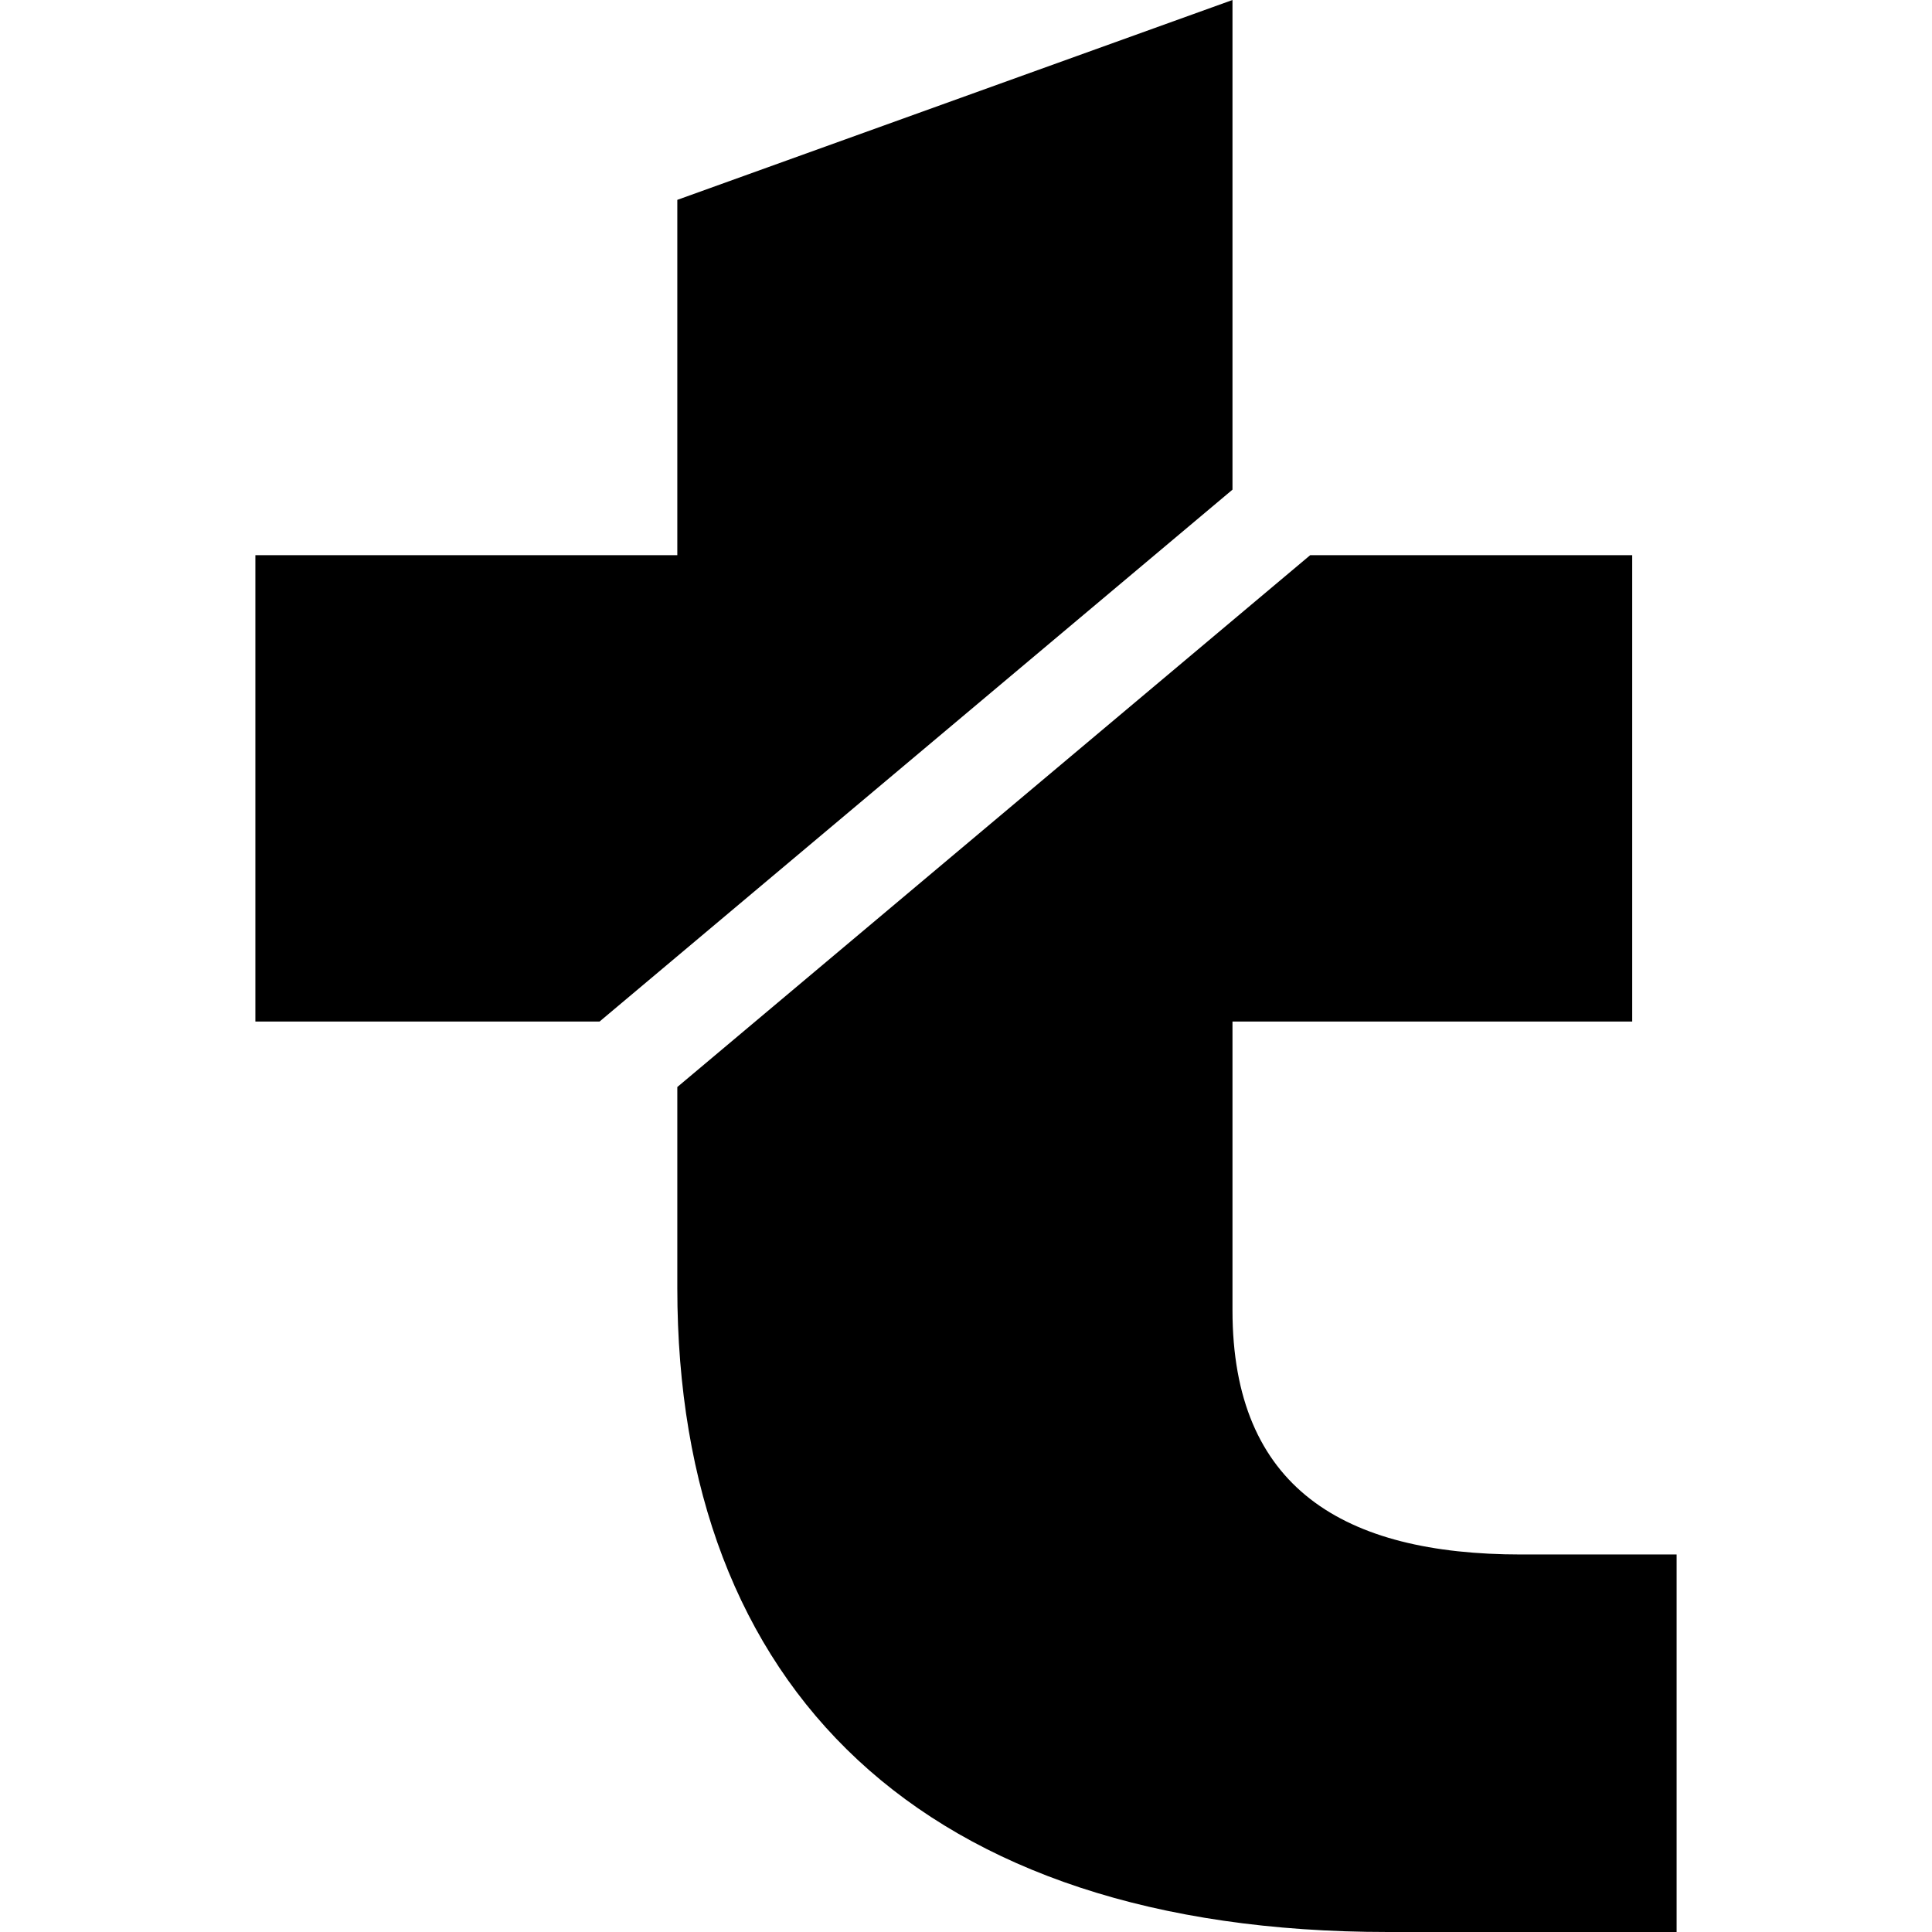
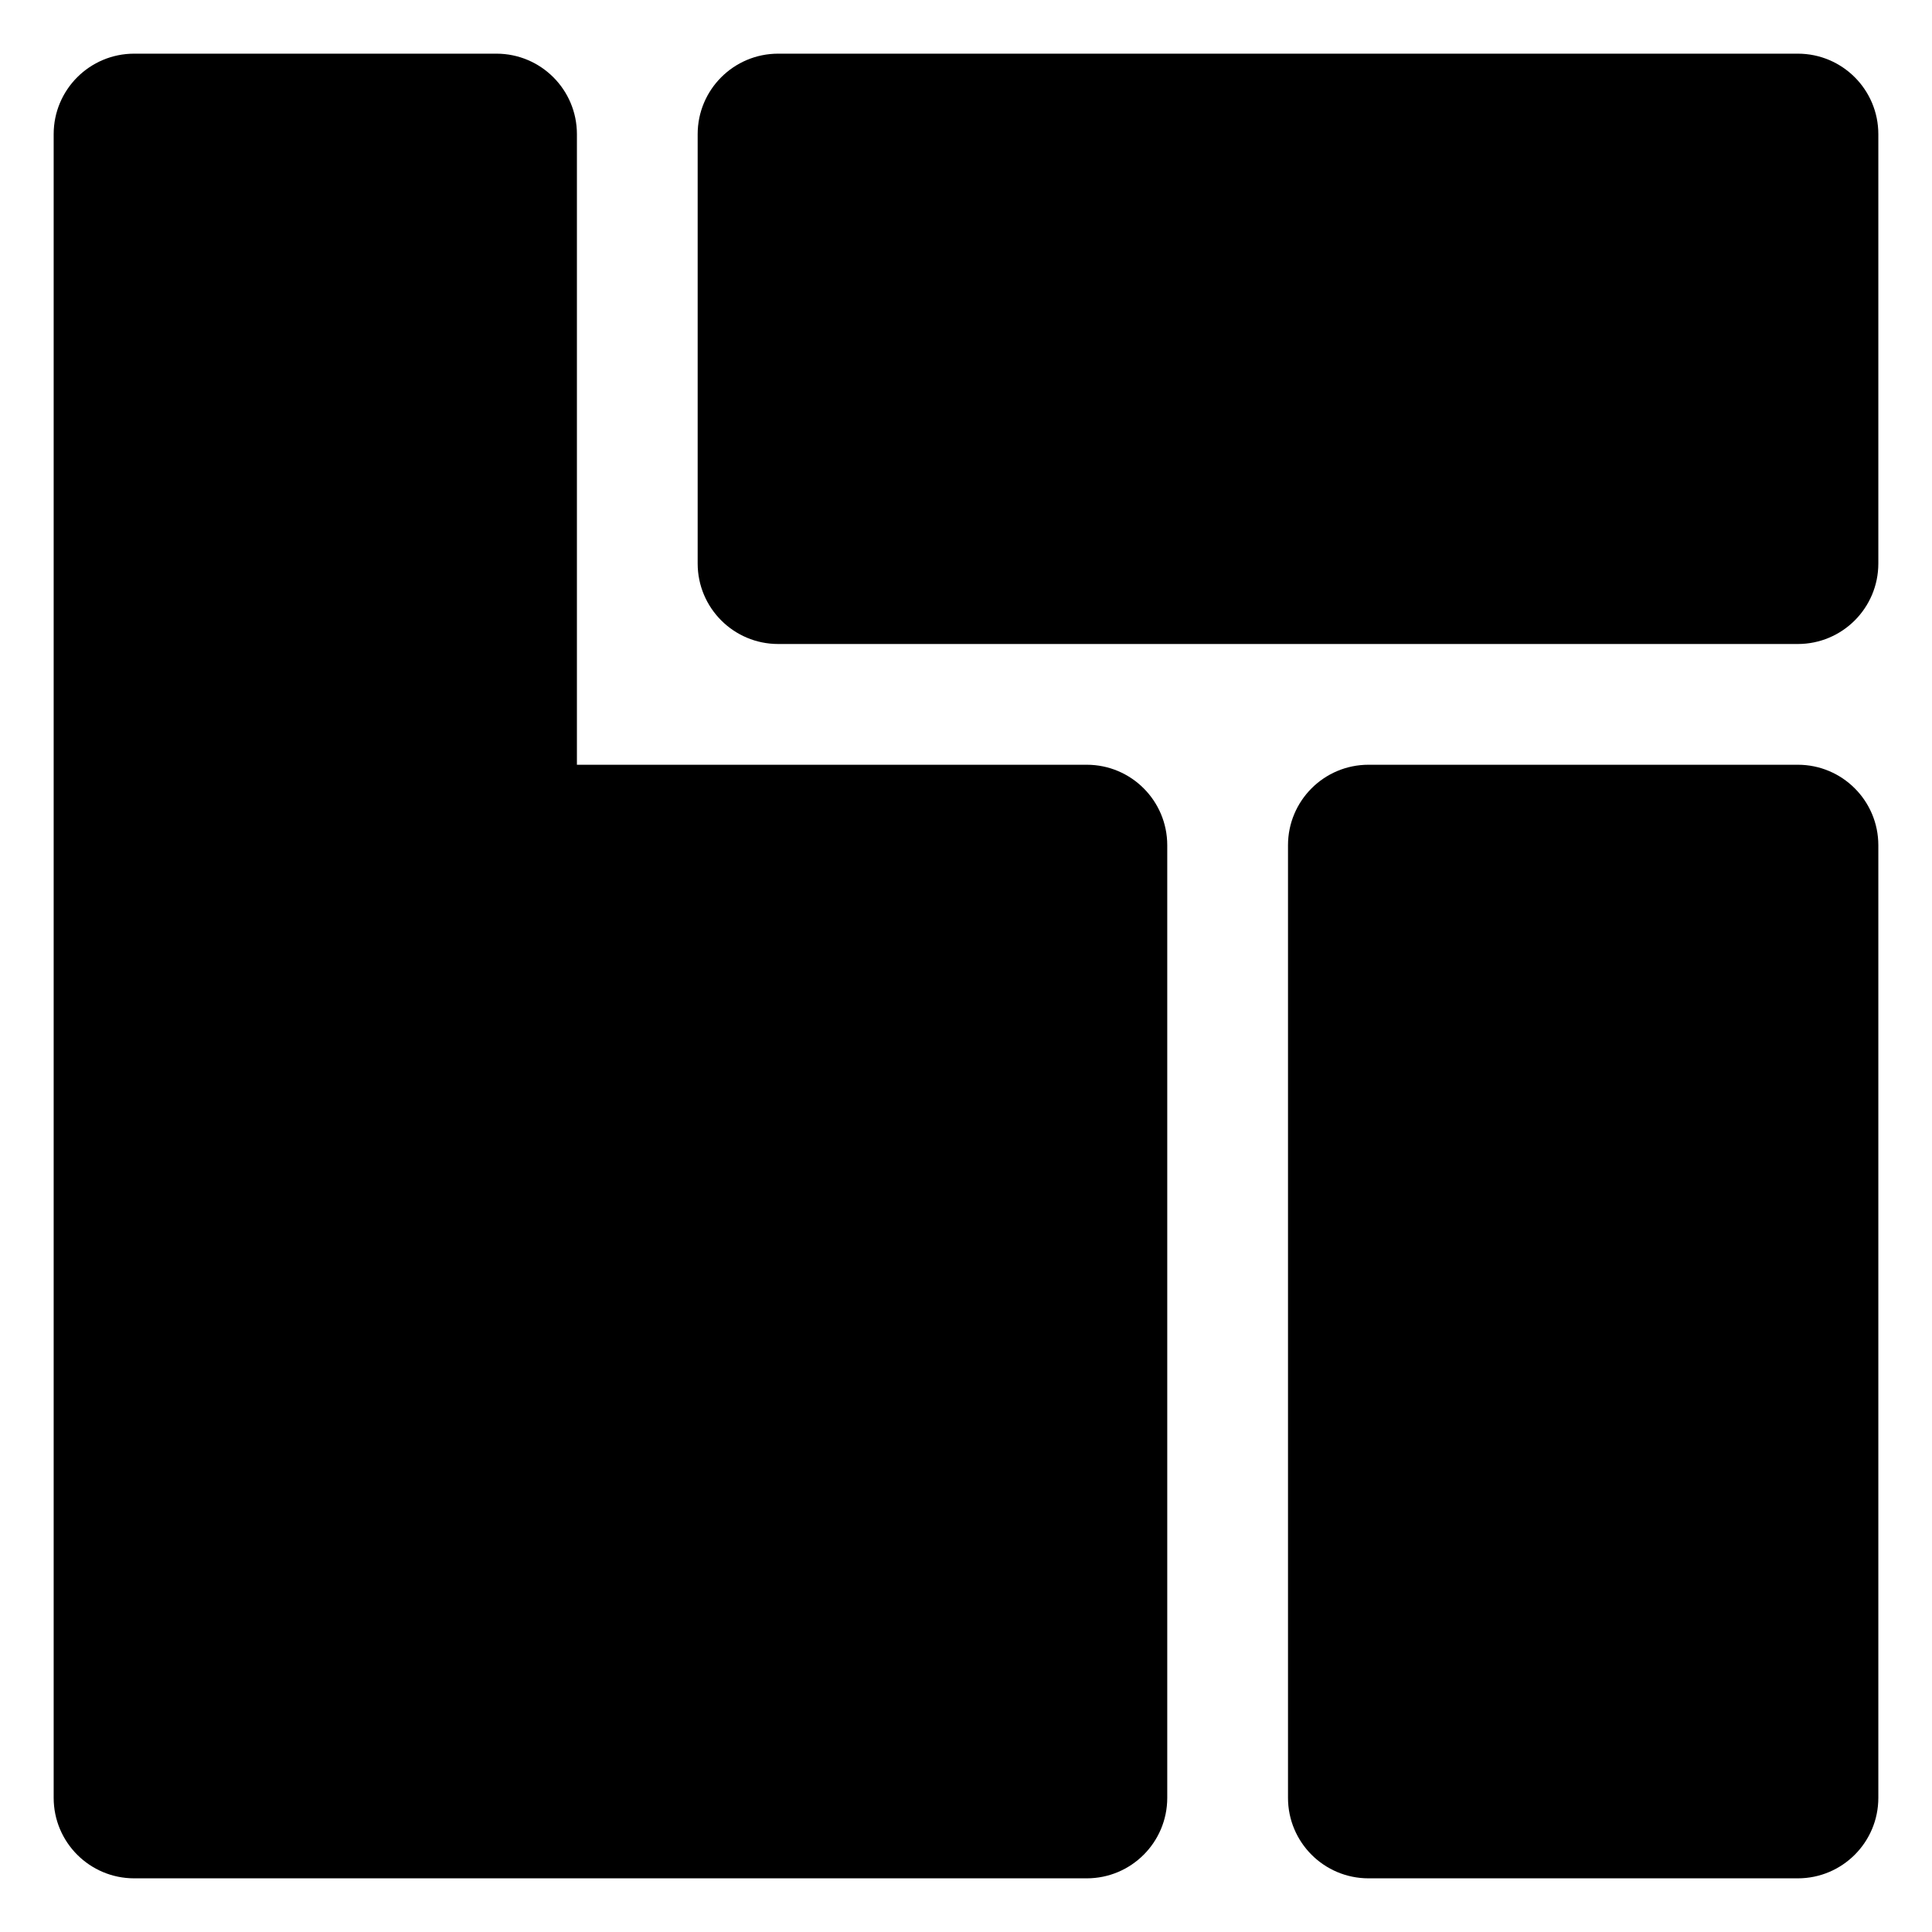
- <svg xmlns="http://www.w3.org/2000/svg" viewBox="43 42 174 174" width="24" height="24" role="img" aria-label="Blokino">
-   <path id="t" d="M104 60 L154 42 V86.1 L97 134 H66 V92 H104 Z" fill="currentColor" />
-   <path id="c" d="M161 92 H190 V134 H154 V160 C154 176 164 182 180 182 H194 V216 H168 C126 216 104 194 104 158 V139.9 Z" fill="currentColor" />
+ <svg xmlns="http://www.w3.org/2000/svg" viewBox="56 56 144 144" width="24" height="24" role="img" aria-label="Blokino">
+   <path id="b" d="M66 60 H93 A6 6 0 0 1 99 66 V113 H137 A6 6 0 0 1 143 119 V190 A6 6 0 0 1 137 196 H66 A6 6 0 0 1 60 190 V66 A6 6 0 0 1 66 60 Z" fill="currentColor" />
+   <path id="blocks" d="M114 60 H190 A6 6 0 0 1 196 66 V98 A6 6 0 0 1 190 104 H114 A6 6 0 0 1 108 98 V66 A6 6 0 0 1 114 60 Z M158 113 H190 A6 6 0 0 1 196 119 V190 A6 6 0 0 1 190 196 H158 A6 6 0 0 1 152 190 V119 A6 6 0 0 1 158 113 Z" fill="currentColor" />
</svg>
